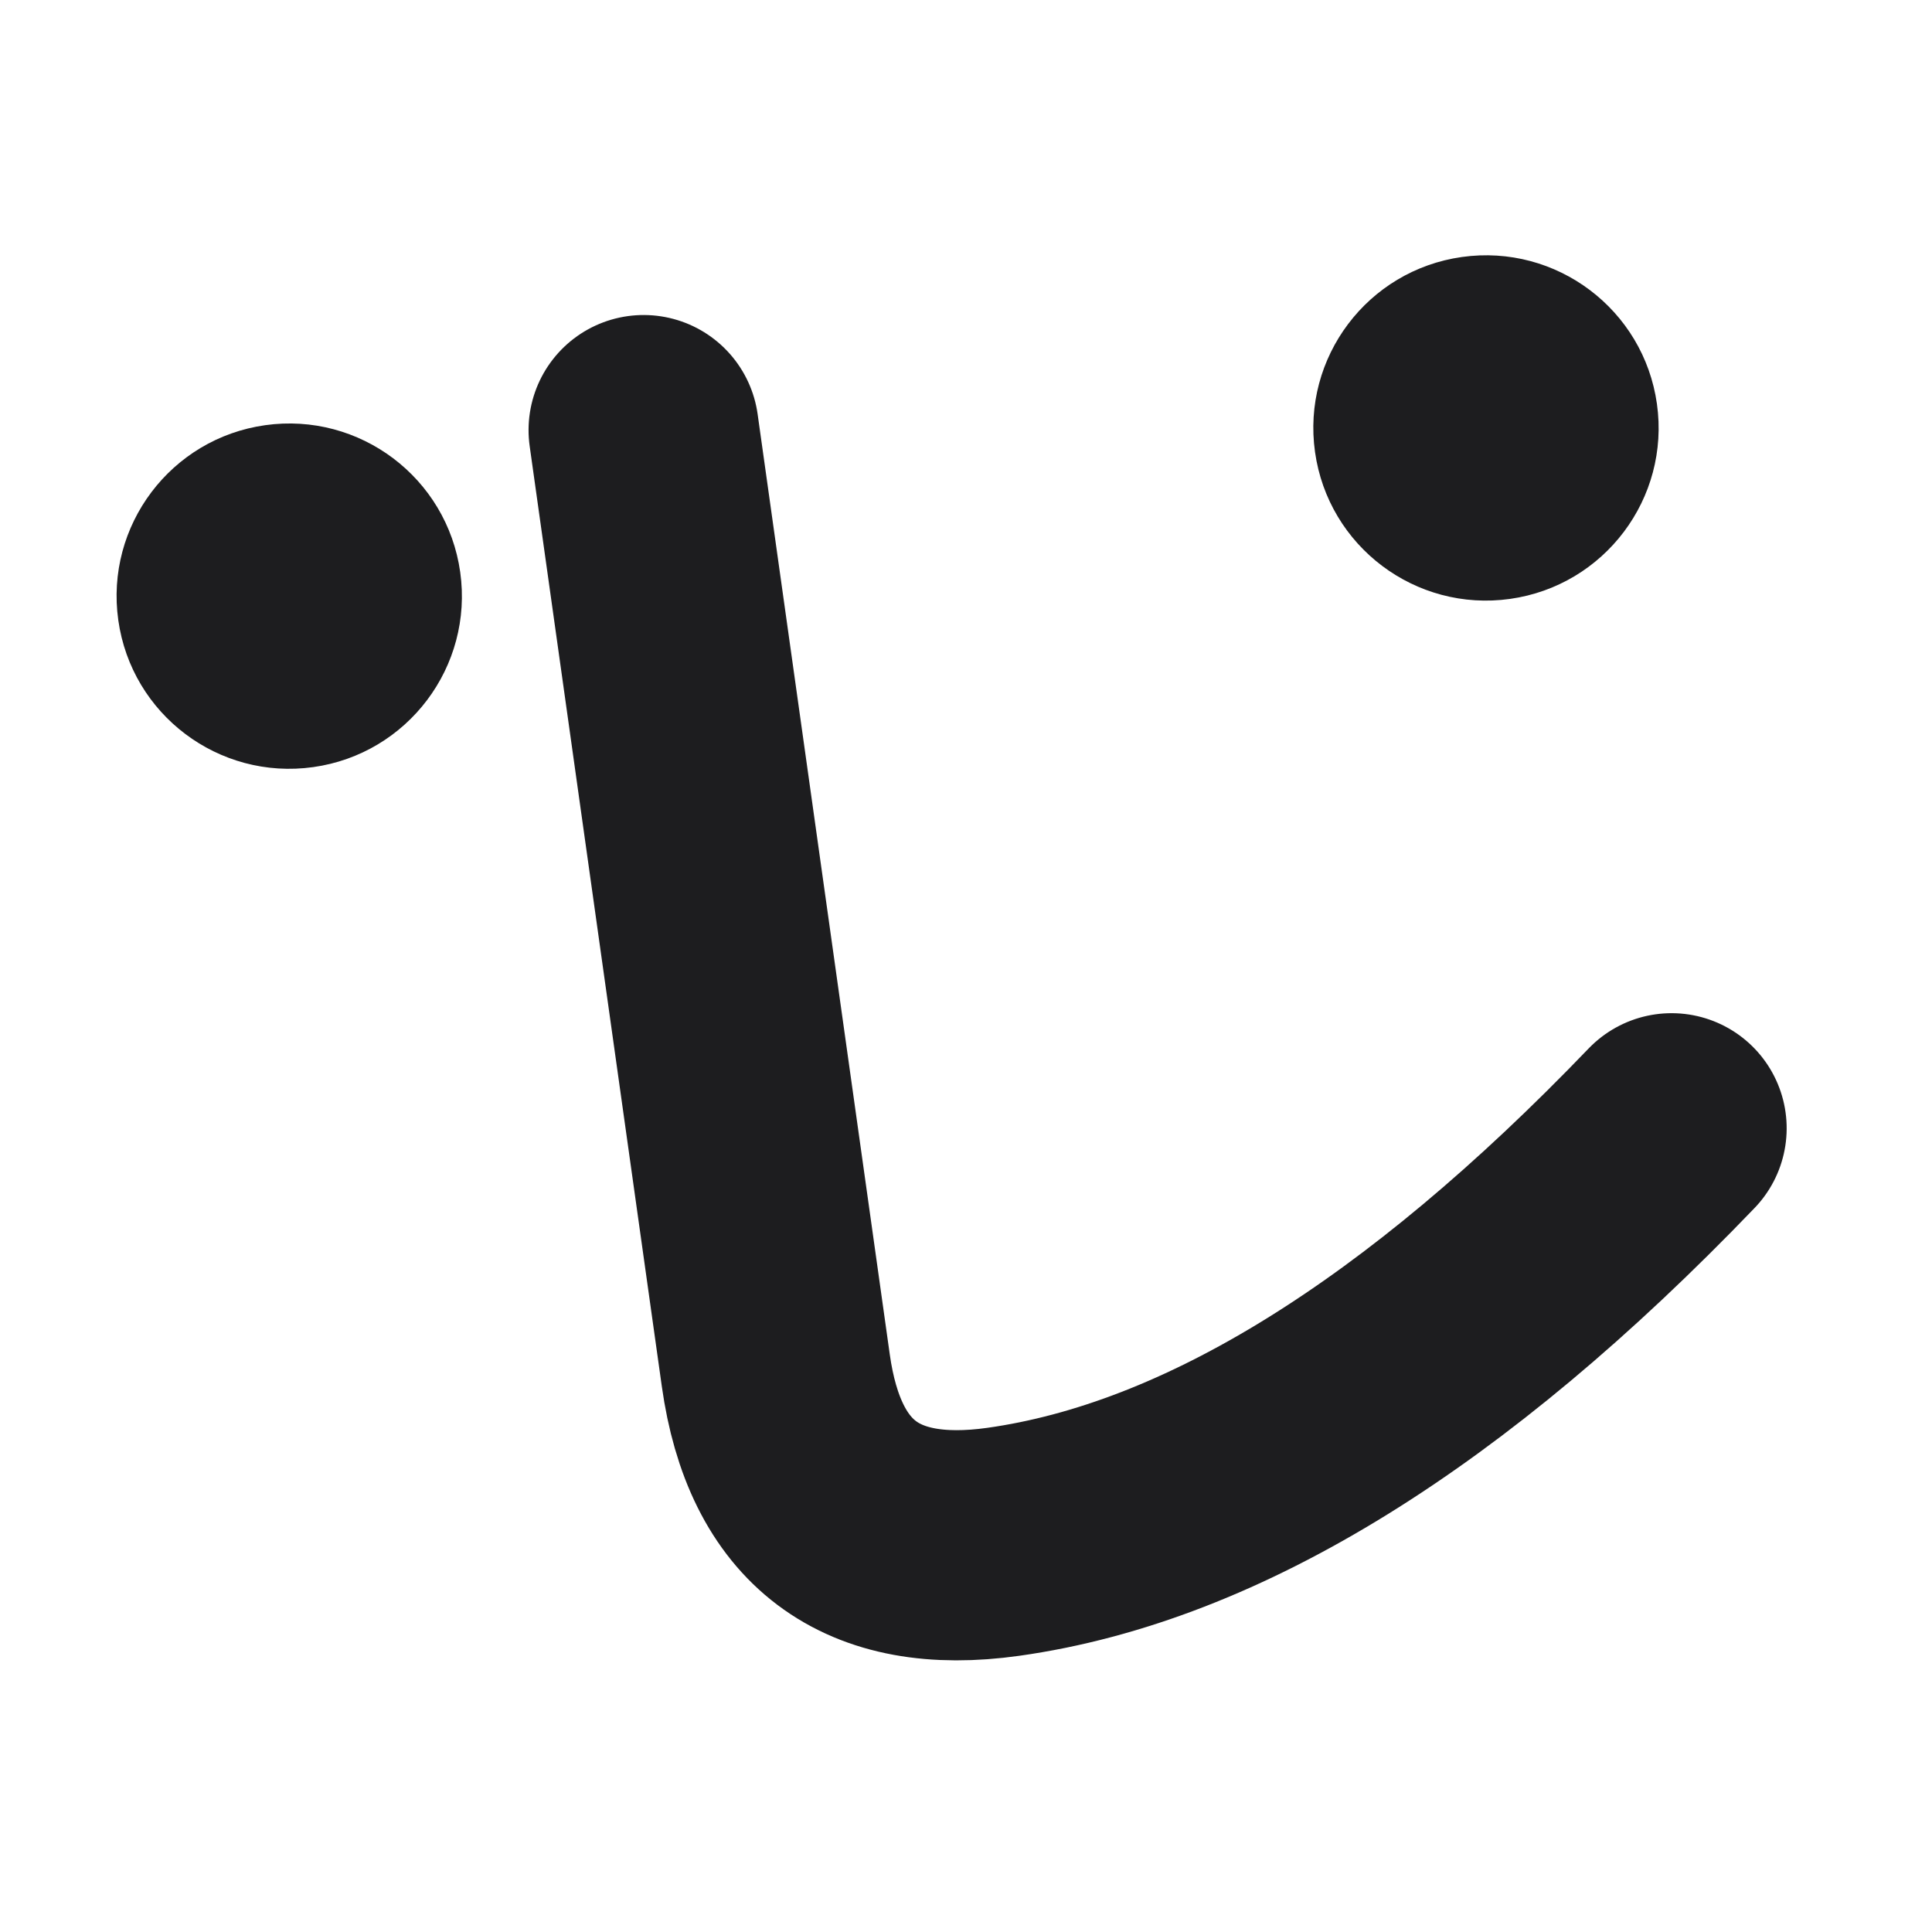
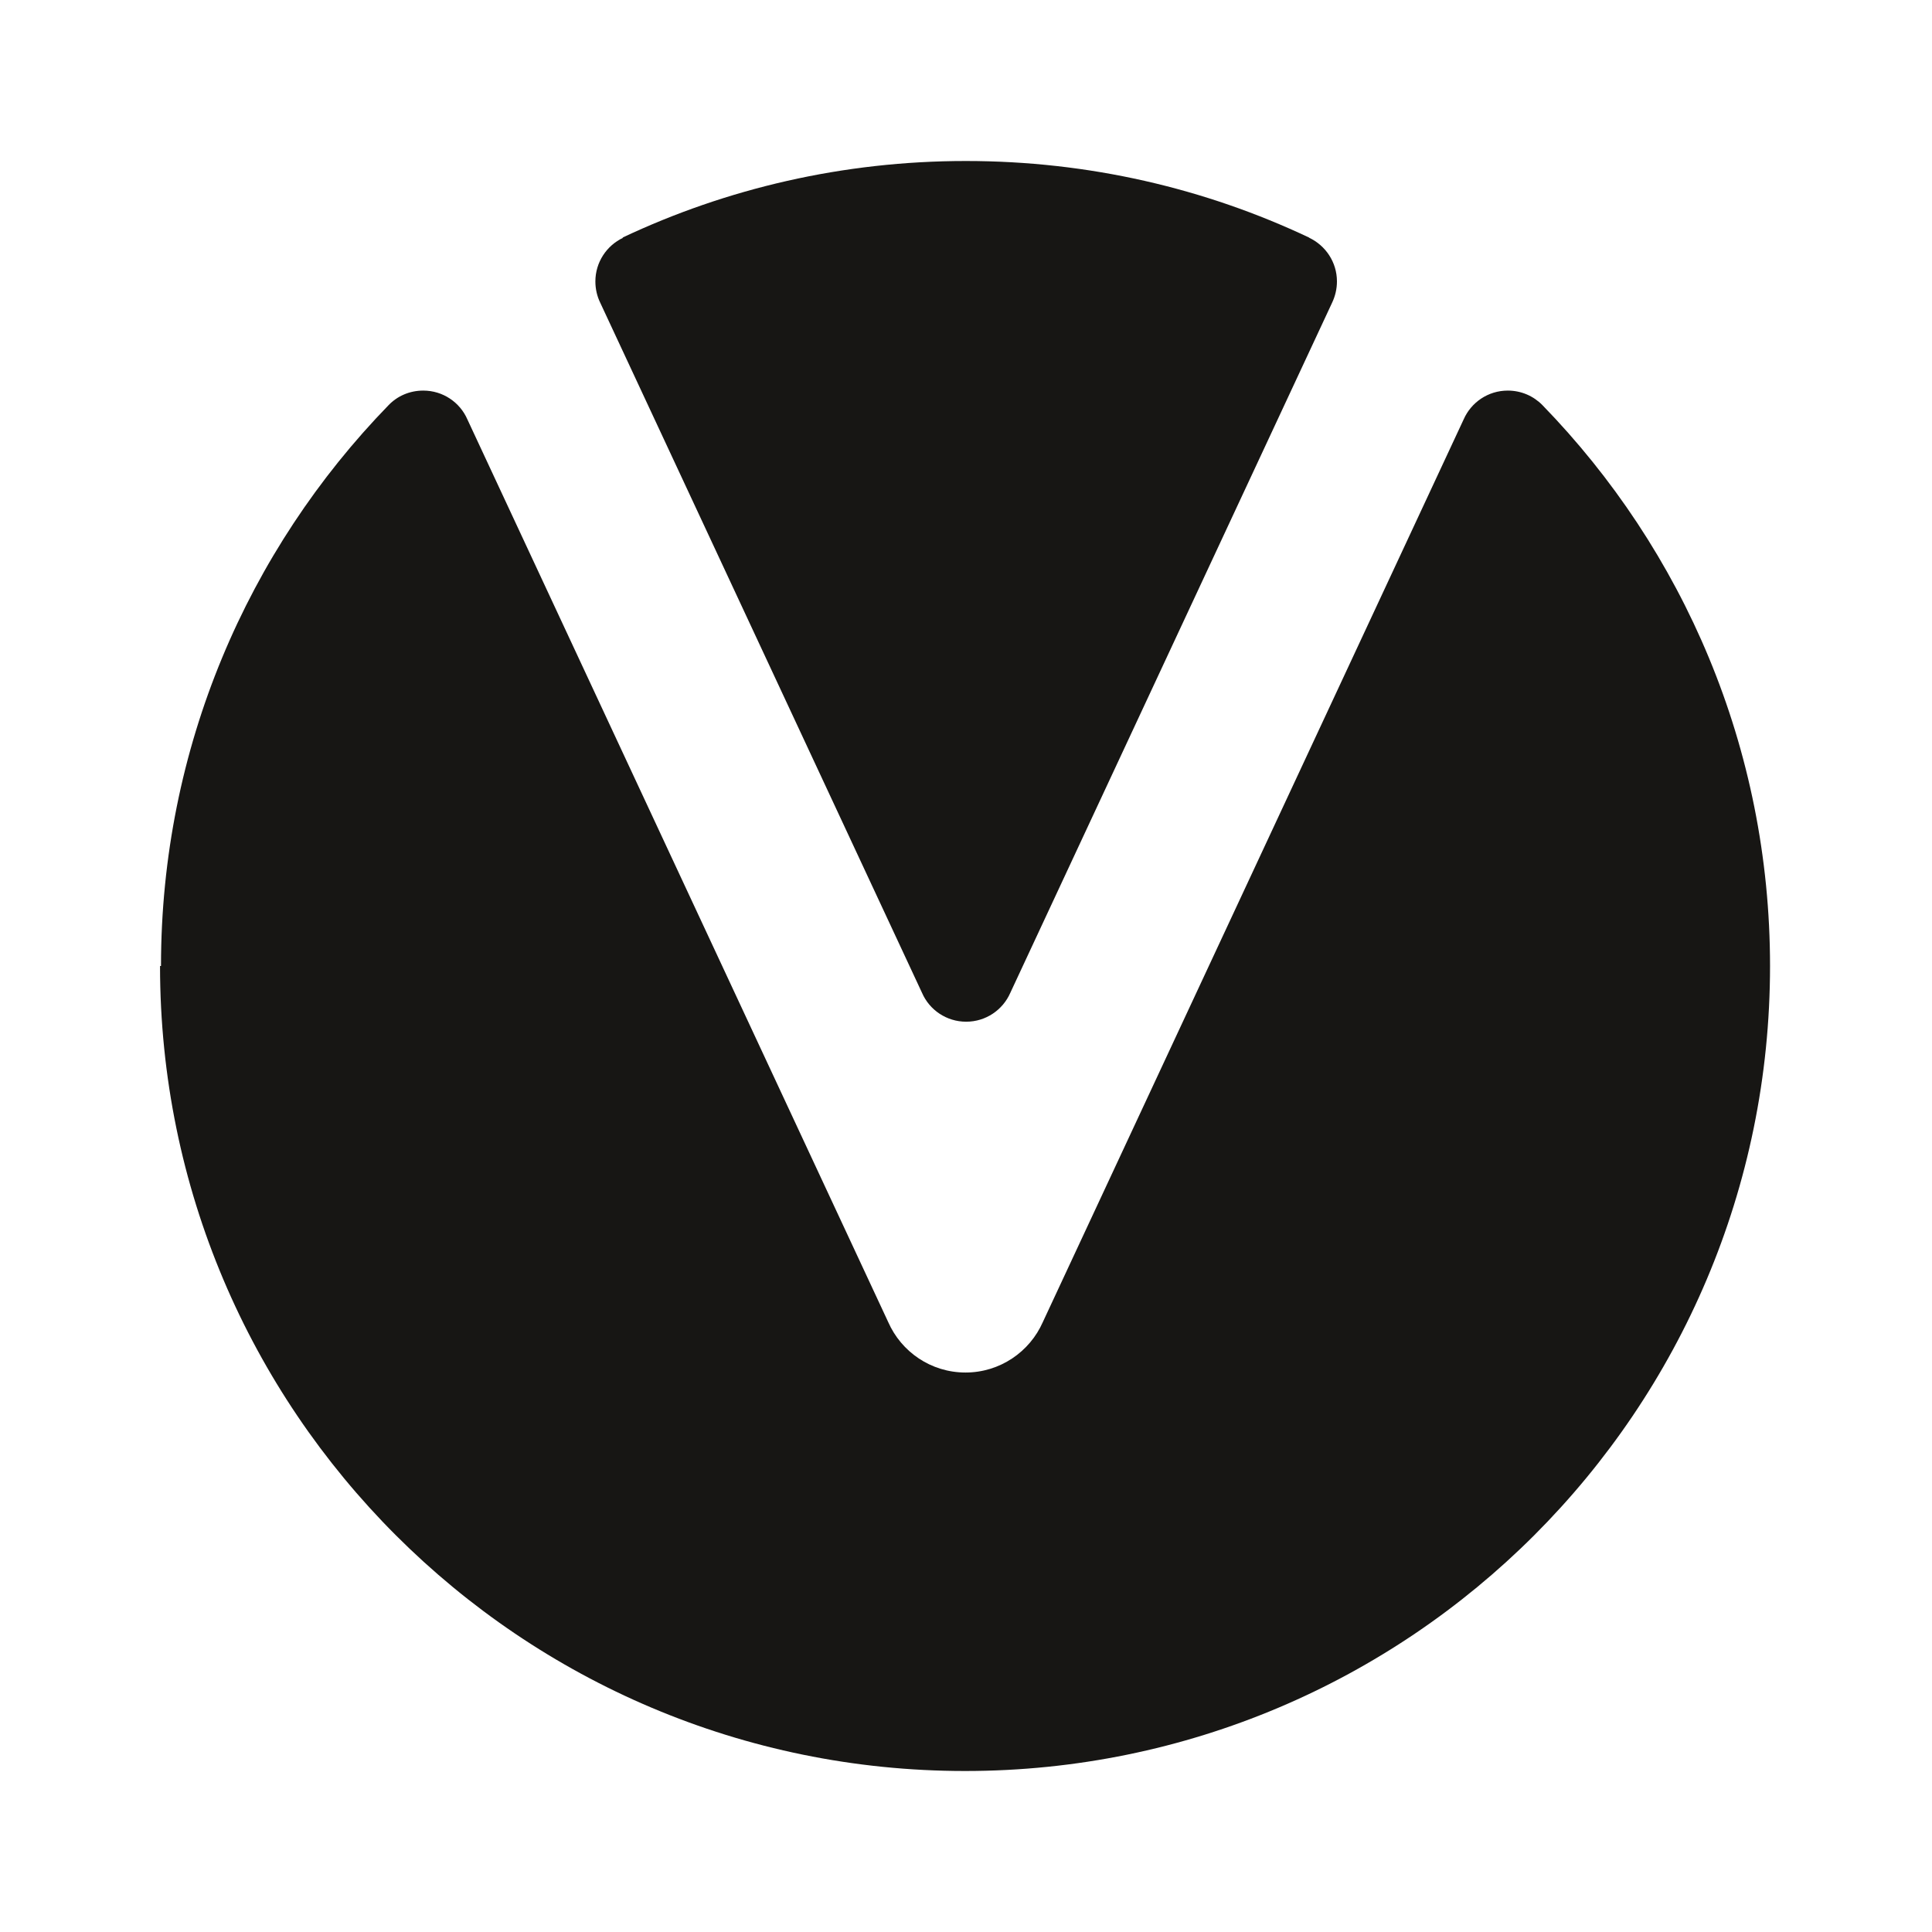
- <svg xmlns="http://www.w3.org/2000/svg" viewBox="53.85 56.72 134.29 134.29" fill="none">
-   <g transform="rotate(-8 120 124)">
-     <path d="M 104 84 V 150 Q 104 164 118 164 Q 140 164 168 142" fill="none" stroke="#1d1d1f" stroke-width="16" stroke-linecap="round" stroke-linejoin="round" />
-     <circle cx="78" cy="92" r="12" fill="#1d1d1f" />
-     <circle cx="162" cy="92" r="12" fill="#1d1d1f" />
+ <svg xmlns="http://www.w3.org/2000/svg" viewBox="0 0 120 120" fill="none">
+   <g transform="translate(10 10) scale(1)">
+     <path d="M0,50c0,-13.55 5.39,-25.84 14.14,-34.84c0.54,-0.56 1.30,-0.90 2.15,-0.90c1.22,0 2.28,0.73 2.74,1.79l26.14,56.07c0.81,1.84 2.65,3.13 4.80,3.13c2.14,0 3.99,-1.29 4.80,-3.13l26.14,-56.07c0.46,-1.05 1.51,-1.79 2.74,-1.79c0.84,0 1.60,0.34 2.15,0.90c8.75,9.00 14.14,21.29 14.14,34.84c0,27.61 -22.38,50 -50,50c-27.61,0 -50,-22.38 -50,-50zM28.66,4.76c6.46,-3.05 13.70,-4.76 21.33,-4.76c7.63,0 14.86,1.70 21.33,4.76l-0.00,0.01c1.01,0.48 1.72,1.51 1.72,2.71c0,0.47 -0.11,0.92 -0.30,1.32l-19.99,42.87c-0.46,1.05 -1.51,1.79 -2.74,1.79c-1.22,0 -2.28,-0.73 -2.74,-1.79l-19.99,-42.87c-0.19,-0.39 -0.30,-0.84 -0.30,-1.32c0,-1.19 0.70,-2.23 1.72,-2.71z" fill="#171614" />
  </g>
</svg>
